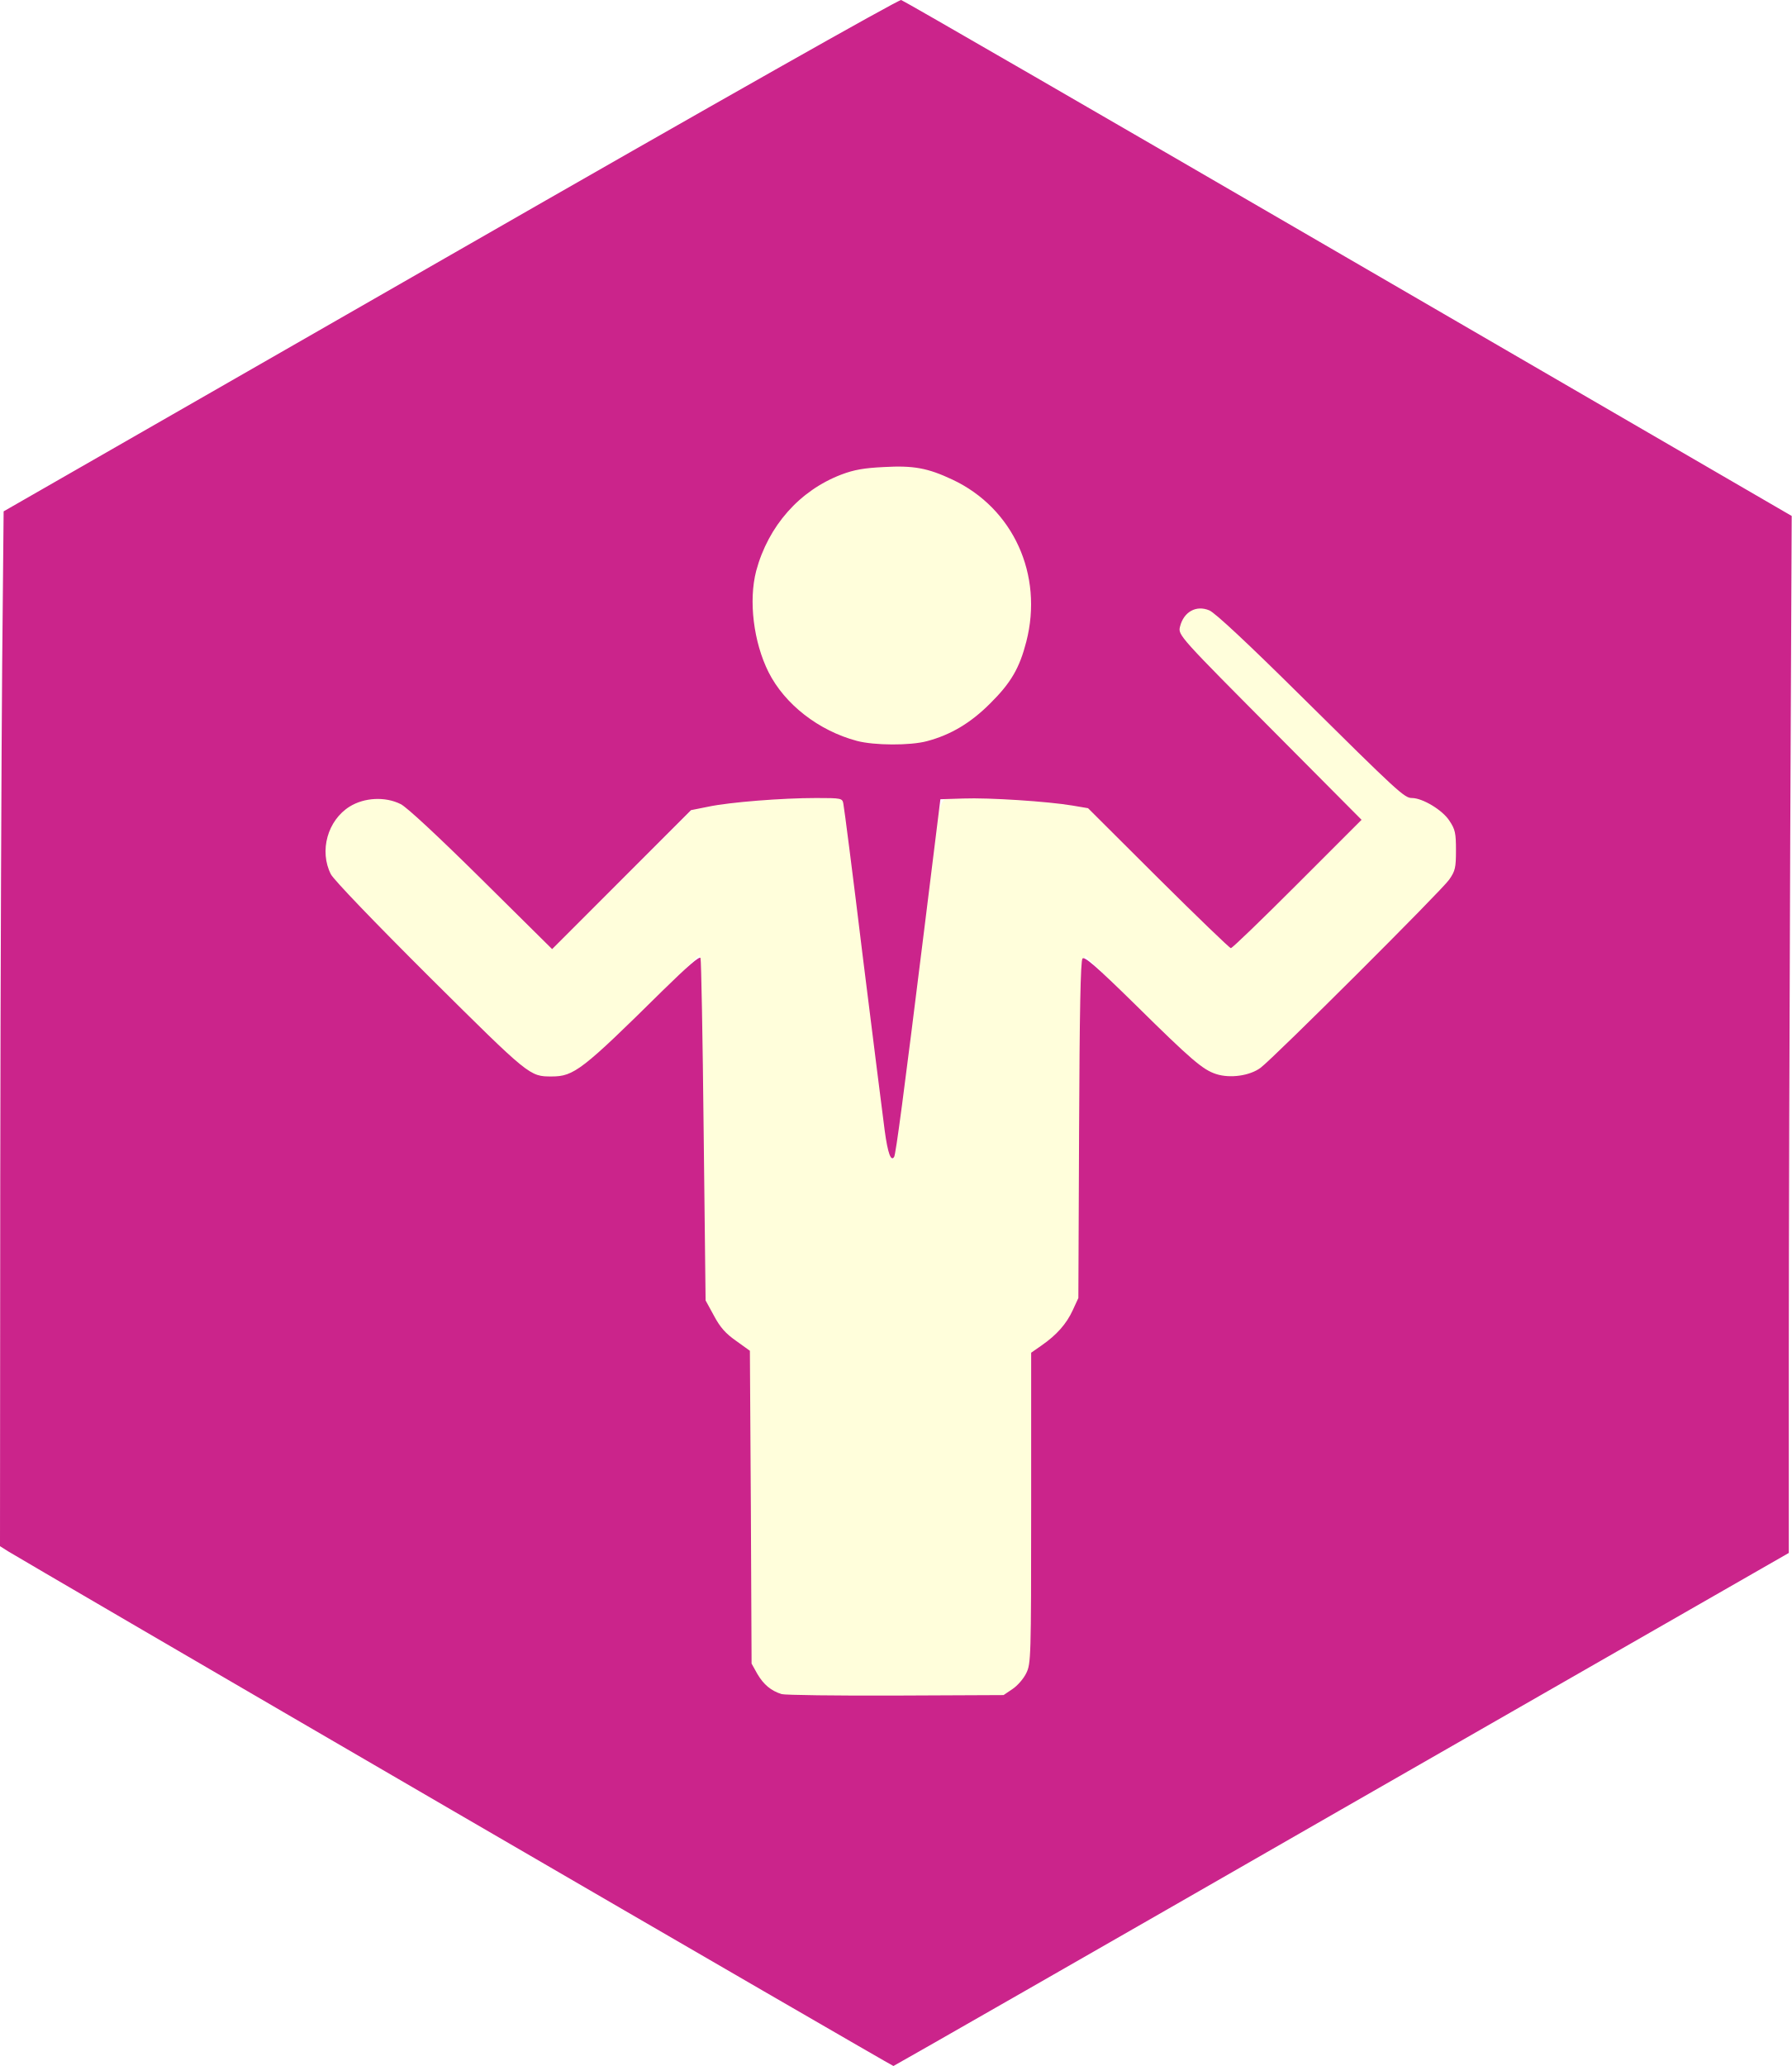
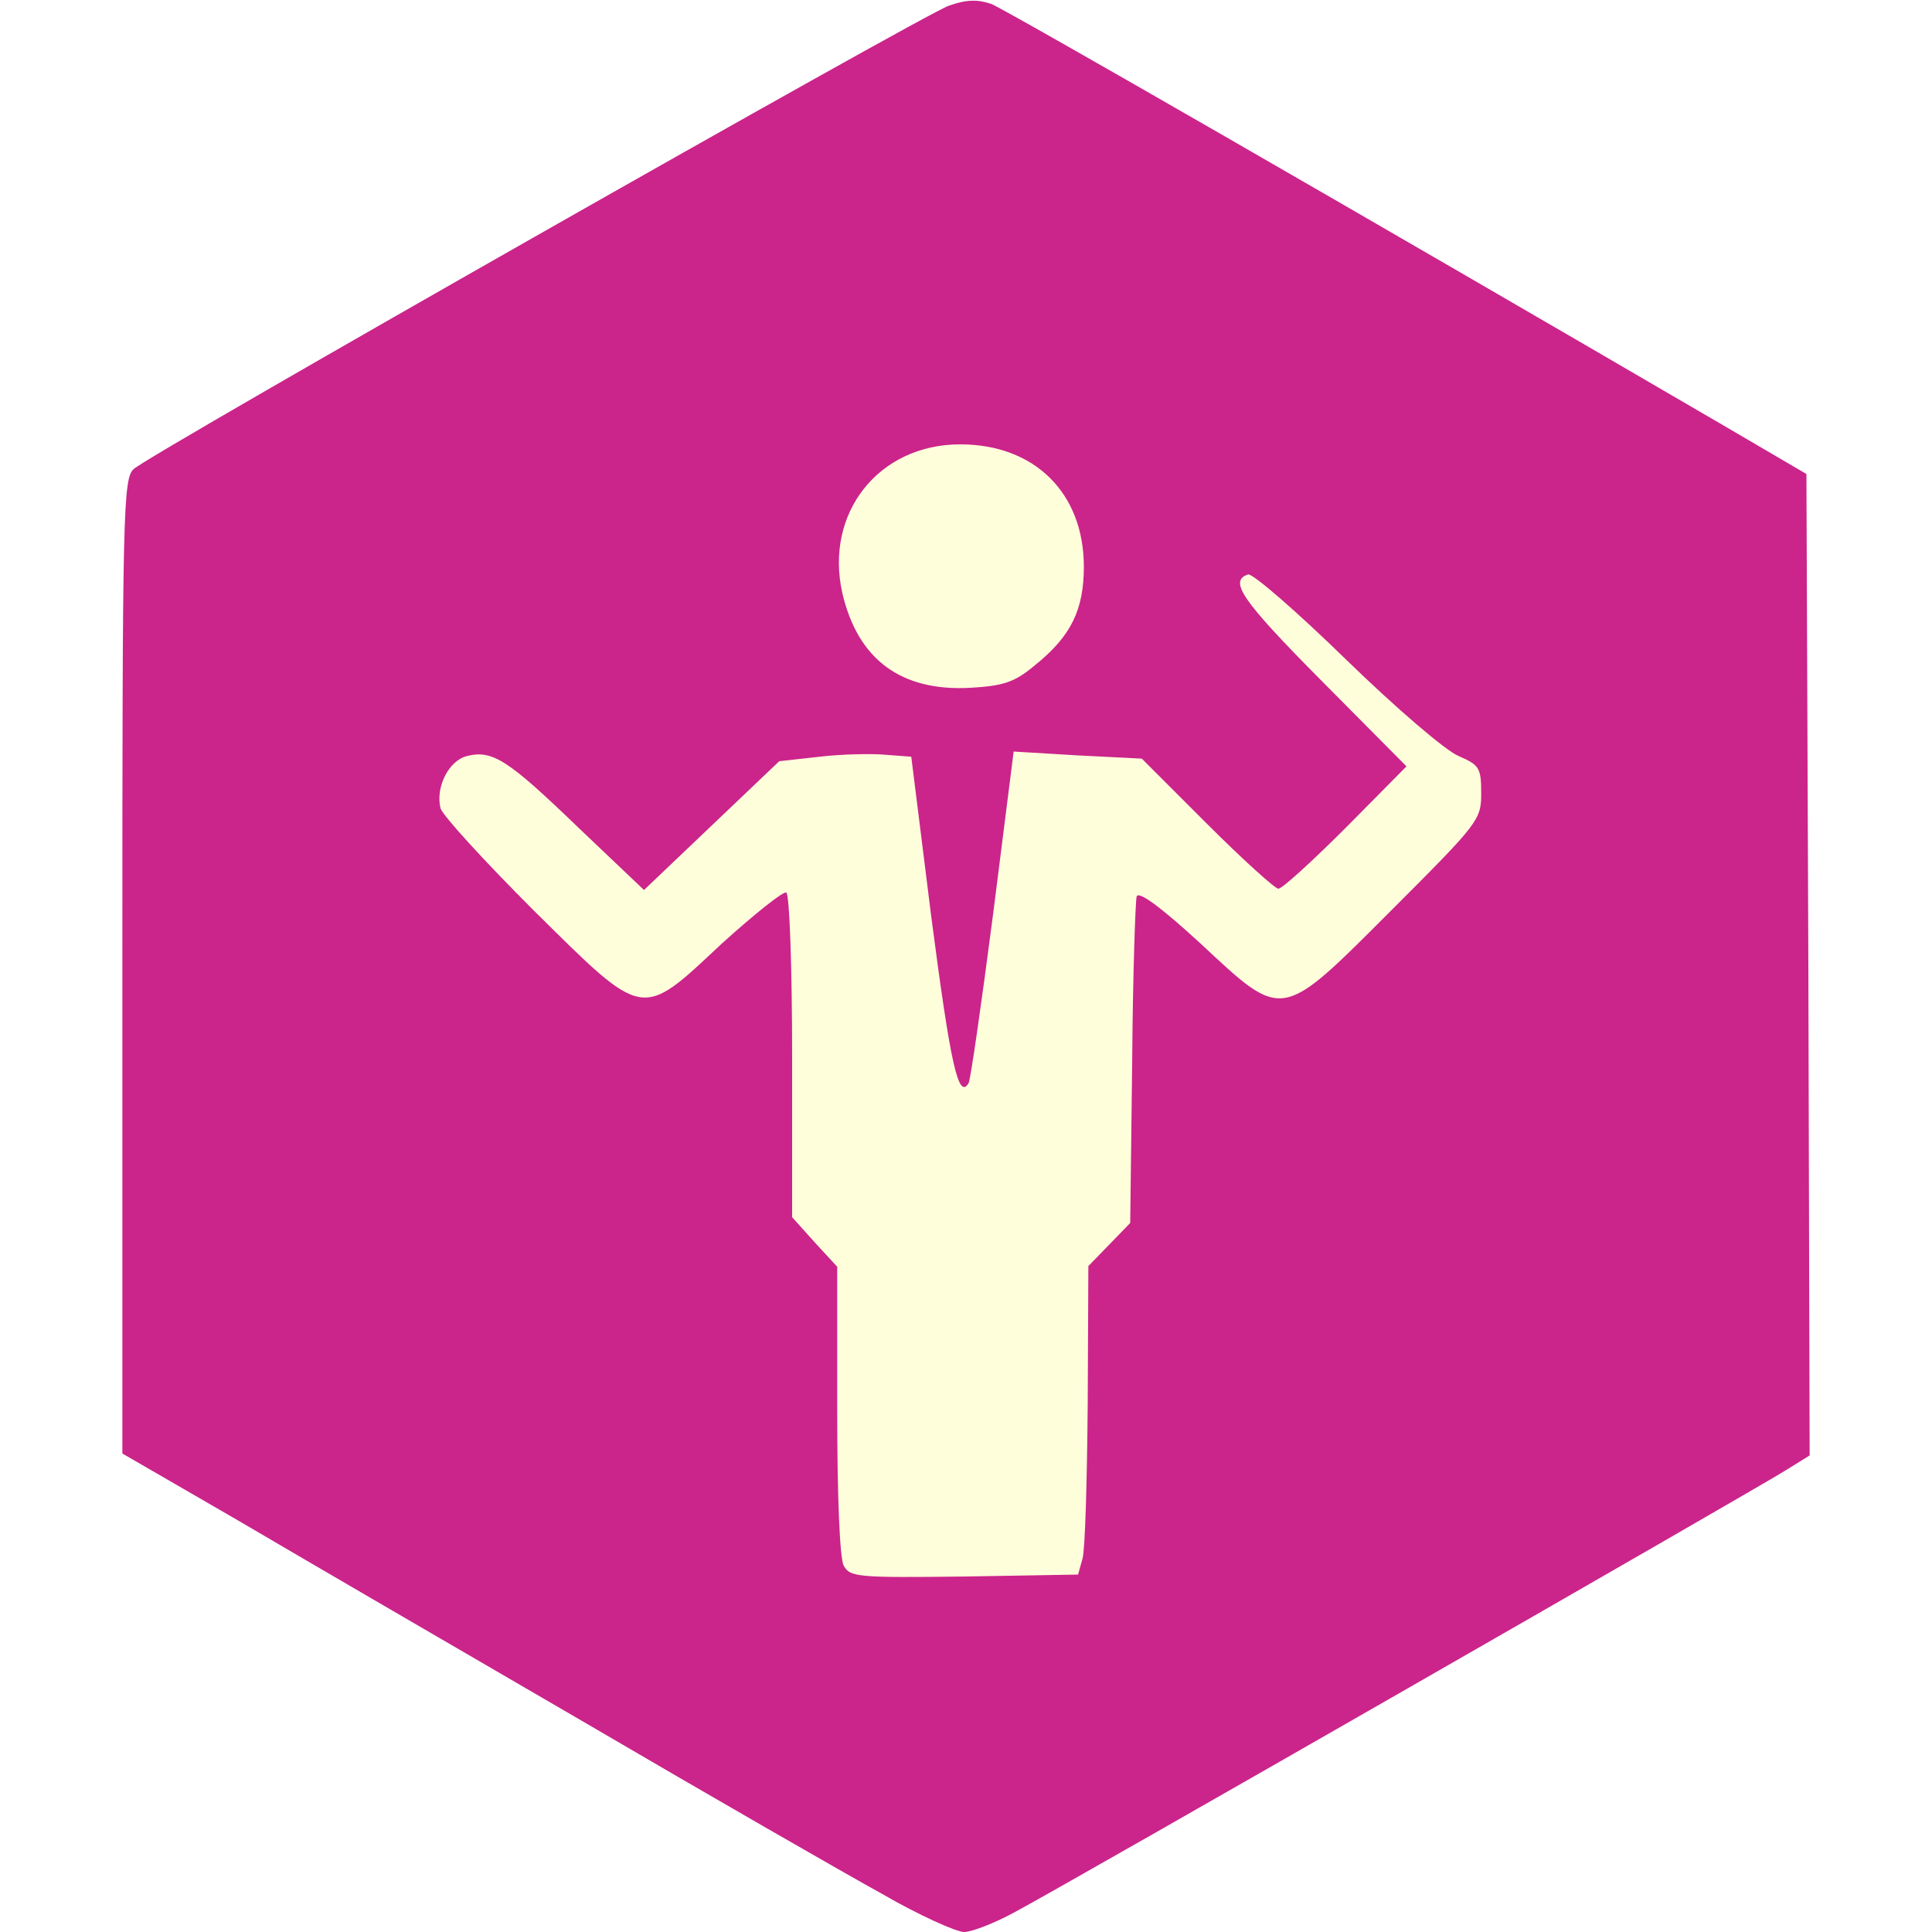
- <svg xmlns="http://www.w3.org/2000/svg" version="1.0" width="740.2" height="853.301" viewBox="0 0 7402 8533.007" preserveAspectRatio="xMidYMid meet" id="svg2">
-   <defs id="defs16" />
-   <g id="g4" style="fill:#fffedb;stroke:none" transform="translate(-40,-1003.993)">
-     <path d="m 3255,8001 c -47,-22 -89,-63 -106,-106 -9,-22 -14,-192 -17,-672 l -4,-643 -33,-20 c -47,-29 -104,-95 -129,-149 -21,-45 -21,-60 -27,-696 -4,-357 -7,-677 -8,-709 l -1,-59 -227,225 c -126,123 -248,238 -272,254 -38,25 -54,29 -111,29 -58,0 -73,-4 -111,-30 -24,-16 -215,-201 -425,-410 -374,-372 -383,-381 -399,-438 -25,-87 -1,-162 74,-230 72,-65 168,-72 252,-18 24,15 171,152 325,304 155,152 285,277 290,277 5,0 139,-130 299,-289 l 290,-288 70,-11 c 105,-17 378,-35 456,-30 38,2 73,8 79,14 12,12 55,326 115,829 34,284 85,657 90,663 4,4 50,-344 124,-943 78,-622 58,-565 191,-565 97,0 324,17 420,31 l 75,12 290,288 c 160,159 295,289 300,289 6,0 127,-117 270,-260 l 260,-260 -301,-303 c -410,-413 -444,-450 -444,-488 0,-45 47,-89 95,-89 42,0 63,19 515,467 255,252 322,313 344,313 63,0 152,63 187,131 26,53 25,137 -2,192 -25,47 -736,762 -809,812 -38,26 -52,30 -109,30 -44,-1 -77,-7 -101,-19 -19,-11 -141,-124 -271,-253 l -236,-233 -6,211 c -4,117 -7,420 -7,674 0,271 -4,485 -10,516 -14,73 -54,134 -125,192 l -60,48 -5,653 -5,654 -31,39 c -16,21 -50,48 -74,61 -44,22 -48,22 -475,22 -397,0 -433,-2 -470,-19 z" id="path6" />
-     <path d="m 3590,4074 c -217,-57 -381,-222 -436,-435 -23,-88 -15,-242 16,-323 72,-189 226,-333 407,-382 32,-8 99,-15 148,-16 196,-1 381,103 495,277 57,88 81,164 87,275 9,178 -46,319 -175,447 -82,81 -197,146 -291,163 -75,14 -186,11 -251,-6 z" id="path8" />
+ <svg xmlns="http://www.w3.org/2000/svg" version="1.0" width="300px" height="300px" viewBox="0 0 3000 3000" preserveAspectRatio="xMidYMid meet">
+   <g fill="#fffedb" stroke="none">
+     <path d="M1306 2439 l-26 -31 0 -220 0 -220 -29 -33 -28 -33 -8 -252 -7 -252 -67 64 c-84 82 -119 108 -144 108 -13 0 -77 -56 -174 -152 -132 -131 -153 -156 -153 -183 0 -51 61 -95 103 -74 12 6 68 57 125 112 l102 102 104 -104 104 -104 101 -10 c62 -7 105 -7 111 -1 5 5 23 117 40 249 17 132 32 244 33 249 2 5 17 -102 34 -238 17 -136 35 -252 41 -258 8 -8 41 -8 109 -1 l99 10 104 100 104 101 26 -18 c14 -10 56 -50 95 -89 l70 -71 -135 -135 c-115 -115 -133 -138 -124 -153 6 -9 18 -18 26 -20 8 -1 78 58 155 133 78 74 146 135 151 135 6 0 24 12 41 26 23 19 31 34 31 58 0 28 -19 51 -153 184 -122 121 -159 152 -181 152 -20 0 -48 -21 -115 -85 -48 -47 -91 -82 -94 -78 -4 3 -7 116 -7 251 l0 244 -35 35 -35 35 0 227 c0 292 16 271 -207 271 l-161 0 -26 -31z" />
+     <path d="M1426 1075 c-45 -16 -99 -65 -121 -111 -17 -37 -20 -120 -4 -161 15 -40 67 -92 114 -114 167 -77 343 107 266 277 -32 70 -117 125 -191 124 -14 -1 -42 -7 -64 -15z" />
  </g>
-   <g id="g10" style="fill:#cb248b;stroke:none" transform="translate(-40,-1003.993)">
-     <path d="M 1915,8485 C 919,7906 90,7422 73,7411 l -33,-21 1,-1508 c 1,-829 5,-1790 8,-2136 l 6,-630 1845,-1058 c 1103,-633 1852,-1056 1863,-1054 9,2 841,483 1848,1068 l 1831,1063 -6,1319 c -3,726 -6,1689 -6,2142 l 0,822 -1846,1058 c -1015,583 -1849,1060 -1853,1061 -3,0 -820,-473 -1816,-1052 z m 2308,-505 c 21,-14 46,-43 57,-66 19,-39 20,-62 20,-682 l 0,-641 43,-30 c 62,-43 103,-89 129,-146 l 23,-50 3,-695 c 2,-482 6,-698 14,-707 8,-10 56,31 217,189 234,231 280,270 335,288 58,19 140,7 184,-26 57,-43 748,-732 779,-777 25,-36 28,-49 28,-121 0,-71 -3,-86 -27,-122 -28,-44 -111,-94 -155,-94 -31,0 -58,-25 -459,-422 -216,-214 -355,-344 -378,-353 -54,-23 -106,6 -121,67 -9,35 -4,40 409,455 l 341,343 -265,265 c -146,146 -269,265 -275,265 -5,0 -140,-130 -300,-289 l -290,-289 -65,-11 c -101,-17 -345,-33 -450,-29 l -95,3 -67,540 c -85,685 -117,925 -124,937 -13,21 -26,-13 -39,-108 -7,-54 -48,-376 -90,-714 -41,-338 -78,-625 -81,-637 -4,-22 -8,-23 -112,-23 -140,0 -358,17 -447,36 l -70,14 -287,287 -287,287 -293,-290 c -177,-175 -309,-298 -333,-309 -64,-32 -150,-27 -210,10 -92,57 -127,184 -78,280 13,24 176,194 410,427 411,408 411,408 502,408 92,0 126,-26 458,-354 103,-101 154,-145 157,-135 3,7 9,329 13,714 l 8,700 35,64 c 25,47 48,73 91,103 l 57,41 4,646 3,646 24,43 c 26,44 56,69 100,83 14,4 227,7 472,6 l 445,-2 37,-25 z M 3870,4065 c 98,-26 180,-75 260,-155 87,-86 122,-147 150,-256 71,-276 -54,-551 -305,-669 -102,-48 -161,-59 -284,-52 -81,4 -122,11 -175,31 -173,66 -302,212 -352,398 -32,123 -11,294 51,418 67,133 207,242 365,284 71,19 220,20 290,1 z" id="path12" />
+   <g fill="#cb248b" stroke="none">
+     <path d="M1370 2941 c-58 -32 -267 -152 -465 -268 -198 -115 -440 -256 -537 -313 l-178 -103 0 -757 c0 -708 1 -758 18 -772 30 -26 1225 -705 1265 -719 28 -10 45 -10 66 -3 23 9 572 325 1131 651 l135 79 3 762 2 762 -37 23 c-46 29 -1118 644 -1197 686 -31 17 -67 31 -79 31 -12 0 -70 -26 -127 -59z m311 -521 c4 -14 7 -122 8 -240 l1 -214 33 -34 32 -33 3 -247 c1 -136 5 -253 7 -260 3 -9 38 17 98 72 131 122 124 123 299 -52 134 -134 138 -139 138 -180 0 -40 -3 -44 -35 -58 -20 -8 -99 -76 -175 -150 -77 -75 -145 -134 -152 -132 -30 10 -11 39 113 164 l133 134 -94 95 c-52 52 -99 95 -105 95 -5 0 -55 -45 -111 -101 l-101 -101 -99 -5 -100 -6 -32 253 c-18 139 -35 257 -38 262 -16 26 -28 -29 -58 -259 l-31 -248 -40 -3 c-22 -2 -68 -1 -102 3 l-63 7 -105 100 -105 100 -101 -96 c-110 -106 -134 -122 -174 -112 -28 7 -49 48 -41 81 3 11 68 82 144 158 174 172 166 171 293 52 51 -46 96 -82 100 -79 5 3 9 117 9 255 l0 249 35 39 35 38 0 222 c0 136 4 230 10 242 10 18 21 19 188 17 l176 -3 7 -25z m-74 -1387 c56 -45 76 -86 76 -153 0 -114 -76 -190 -192 -190 -127 0 -211 107 -183 231 24 103 91 153 199 147 52 -3 69 -9 100 -35z" />
  </g>
</svg>
